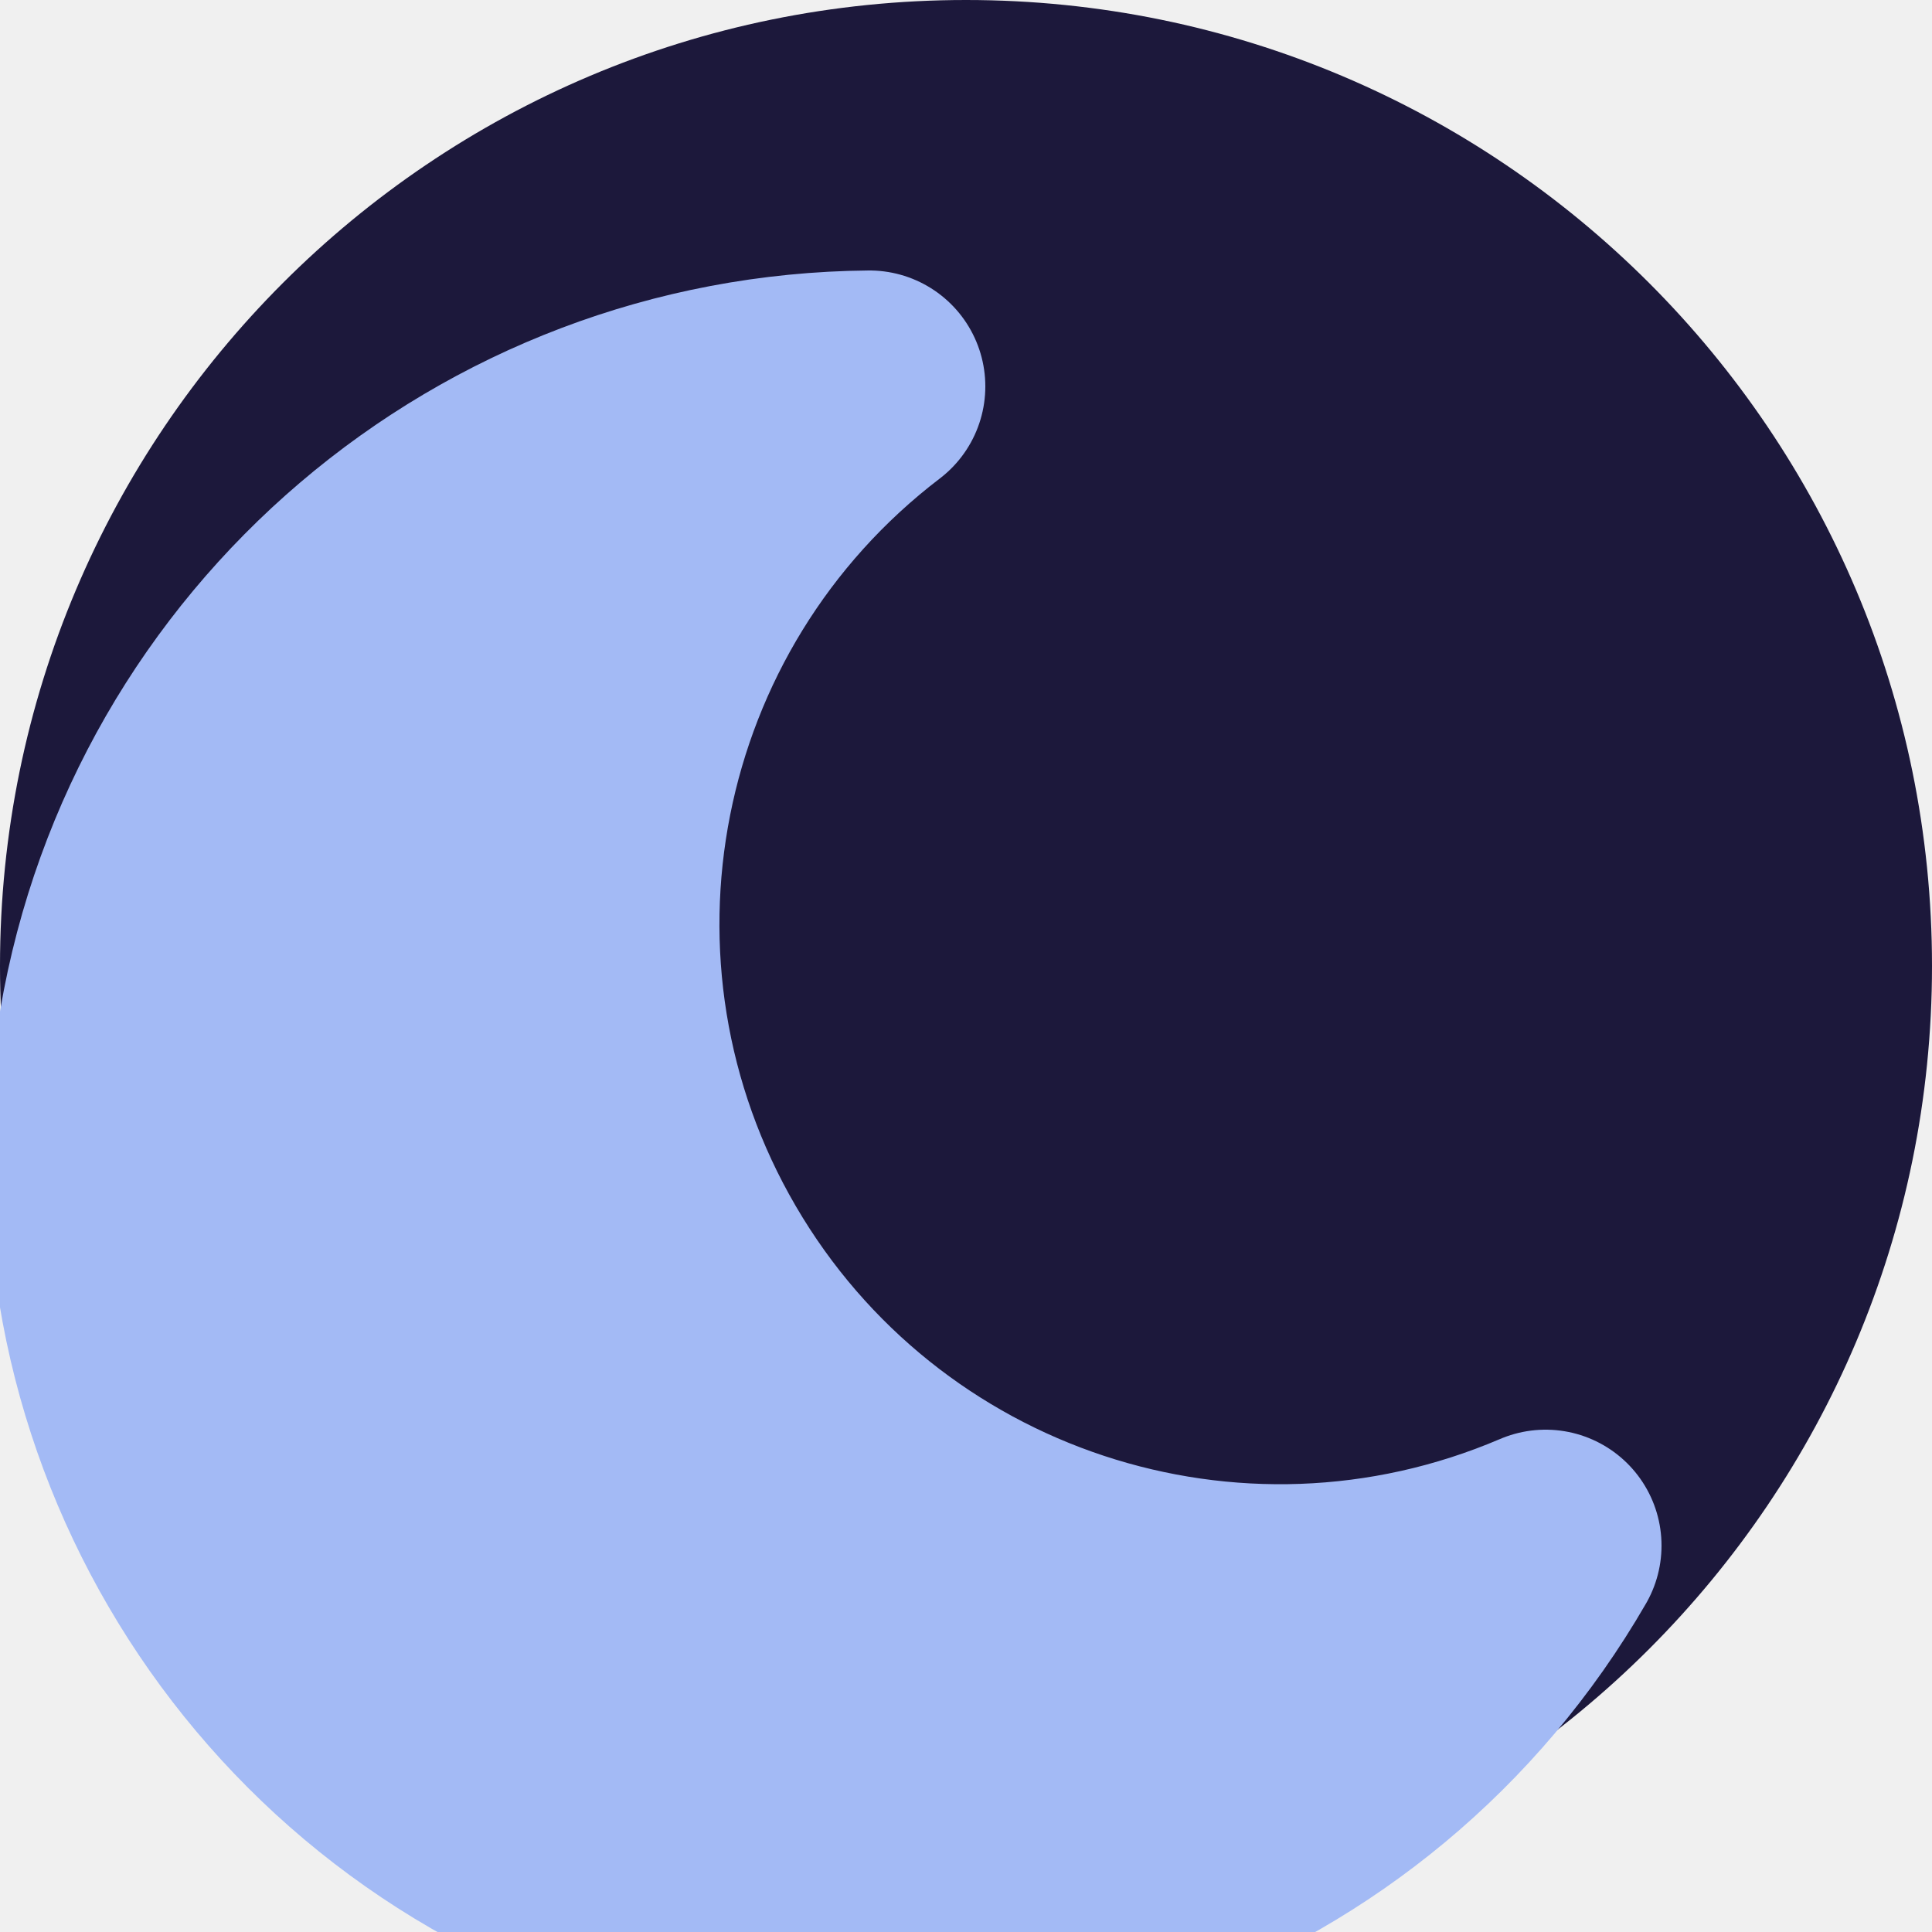
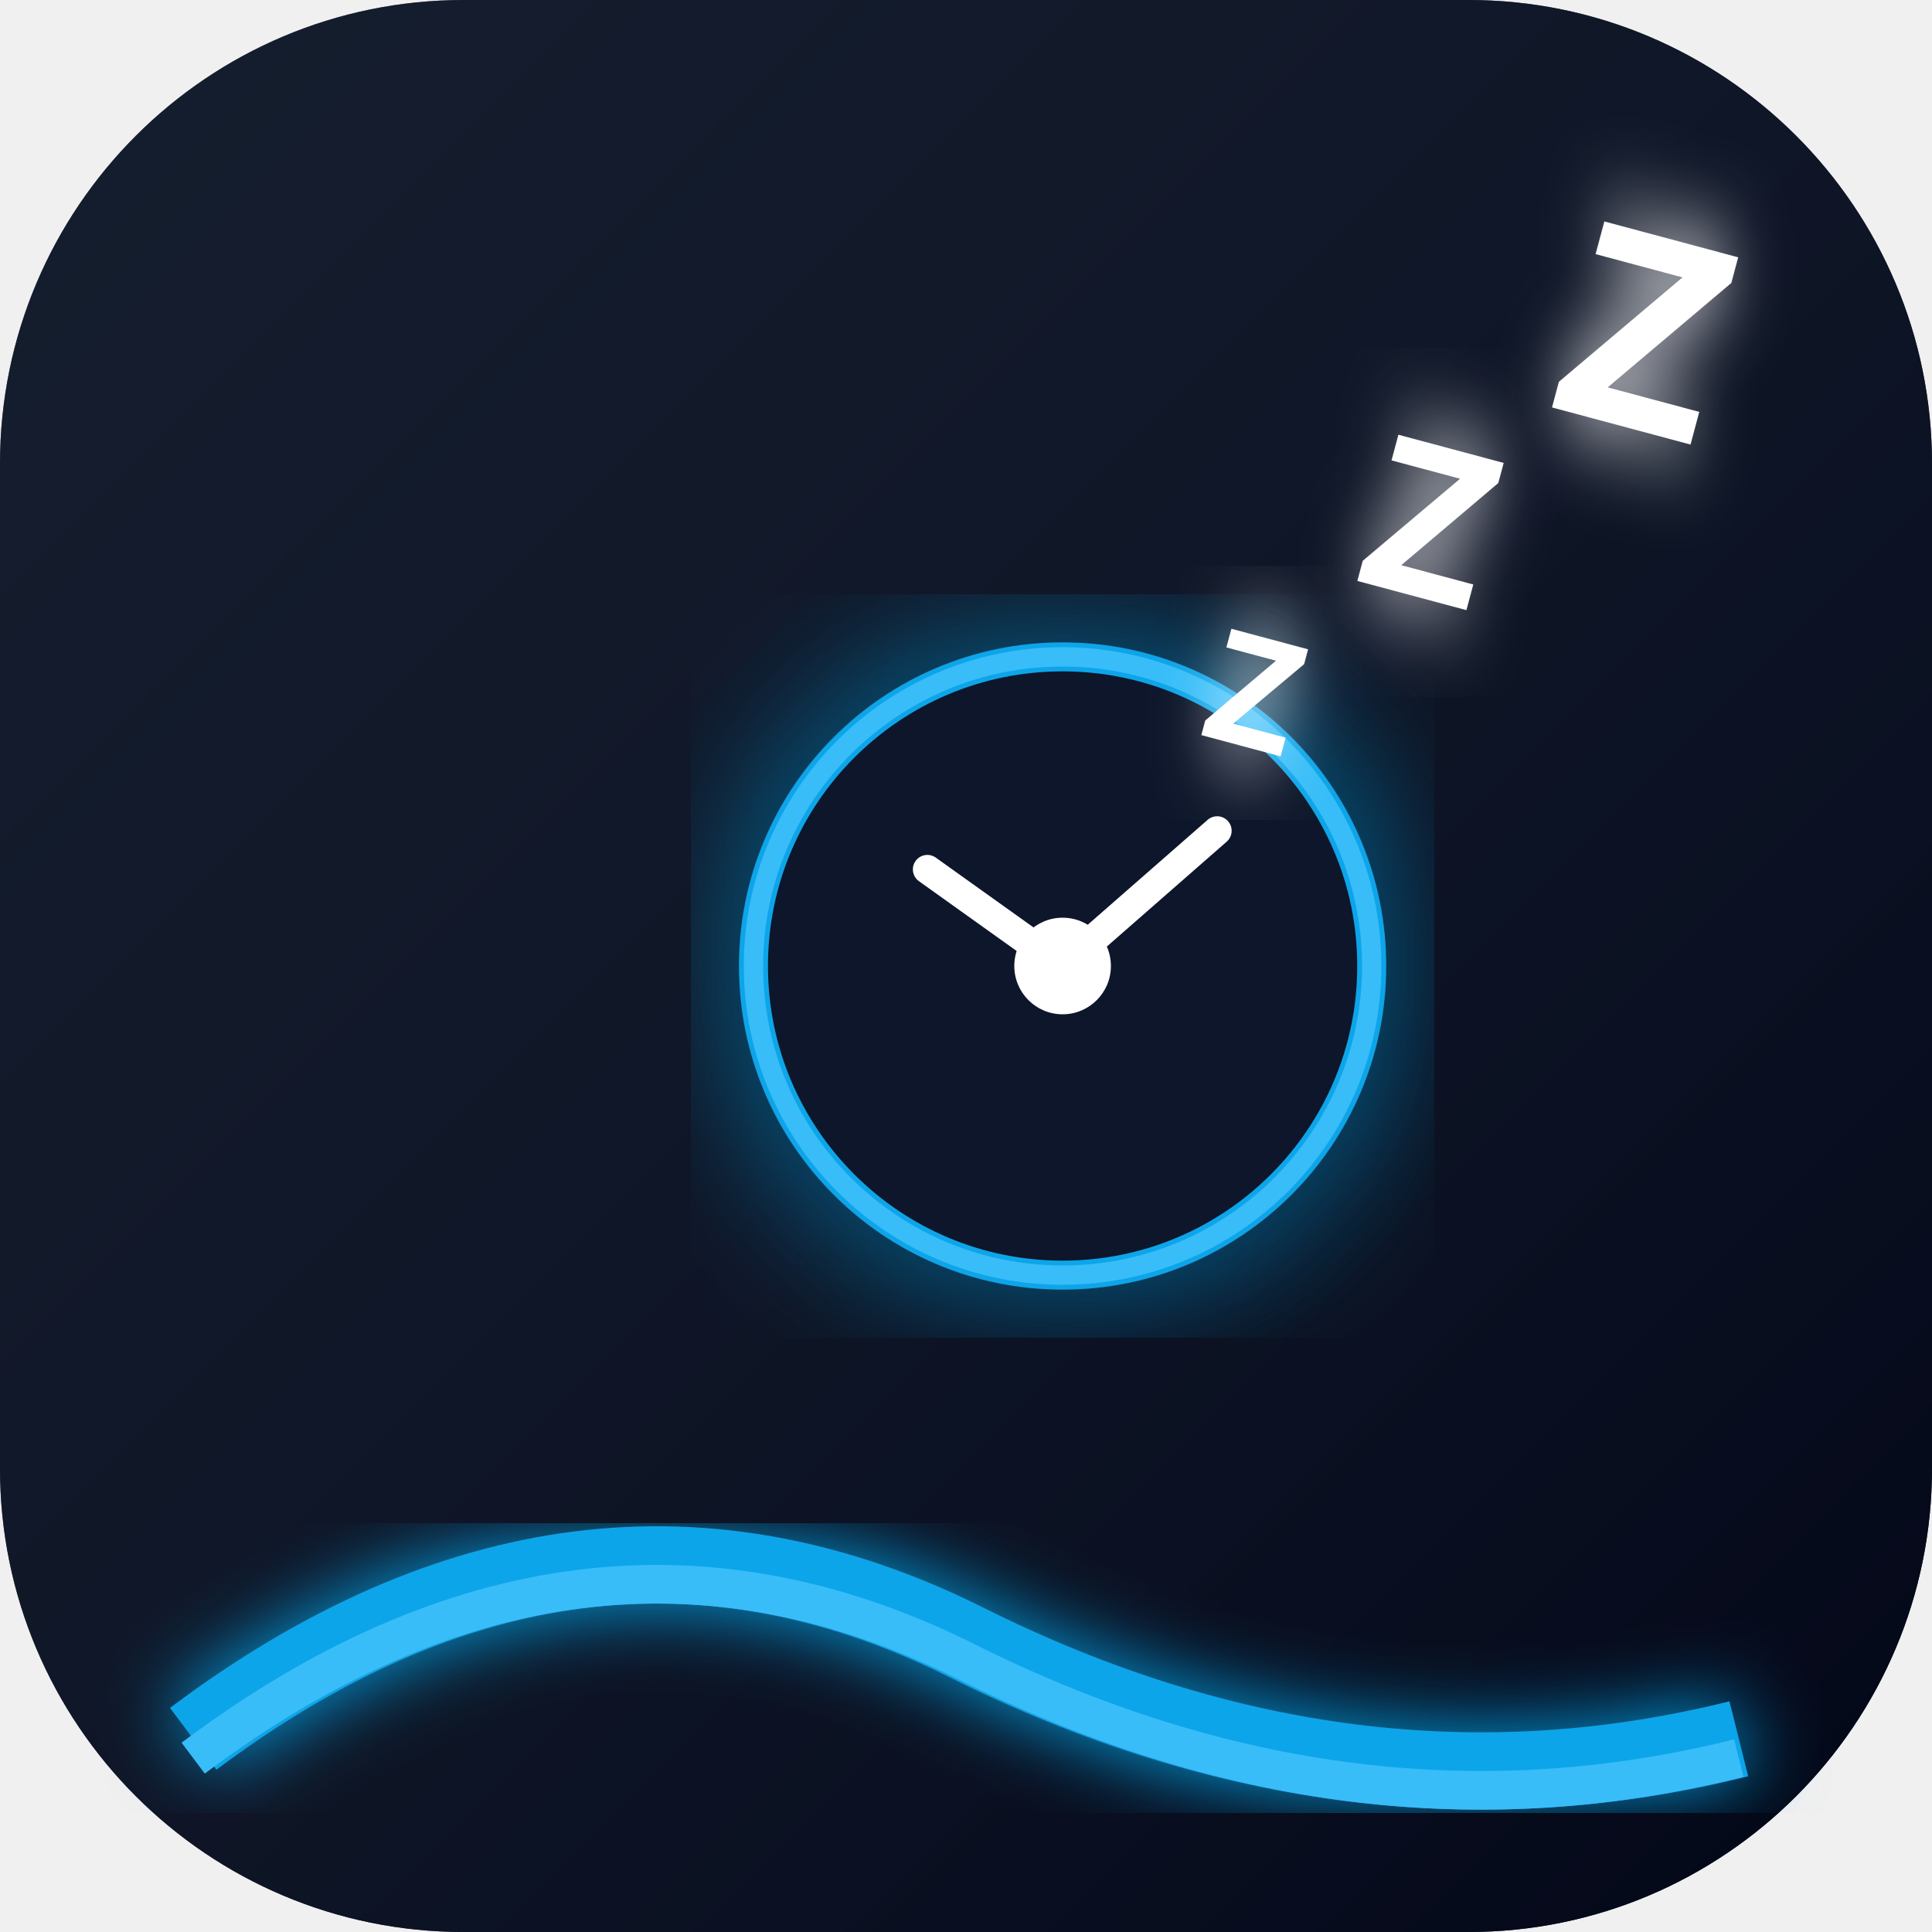
<svg xmlns="http://www.w3.org/2000/svg" viewBox="0 0 100 100">
-   <circle cx="50" cy="50" r="50" fill="#1c183b" />
-   <path d="M 45 20 A 40 40 0 1 0 80 80 A 35 35 0 0 1 45 20 Z" fill="#a3baf5" stroke="#a3baf5" stroke-width="12" stroke-linejoin="round" />
+   <rect width="100" height="100" rx="24" fill="#0b1120" />
+   <rect width="100" height="100" rx="24" fill="url(#grad)" />
+   <defs>
+     <linearGradient id="grad" x1="0%" y1="0%" x2="100%" y2="100%">
+       <stop offset="0%" stop-color="#1e293b" stop-opacity="0.5" />
+       <stop offset="100%" stop-color="#020617" stop-opacity="1" />
+     </linearGradient>
+     <filter id="glow" x="-20%" y="-20%" width="140%" height="140%">
+       <feGaussianBlur stdDeviation="2" result="blur" />
+       <feComposite in="SourceGraphic" in2="blur" operator="over" />
+     </filter>
+     <filter id="clockGlow">
+       <feGaussianBlur stdDeviation="3.5" result="blur" />
+       <feComposite in="SourceGraphic" in2="blur" operator="over" />
+     </filter>
+   </defs>
+   <path d="M 10 90 Q 30 75 50 85 T 90 90" fill="none" stroke="#0ea5e9" stroke-width="4" filter="url(#glow)" />
+   <path d="M 10 91 Q 30 76 50 86 T 90 91" fill="none" stroke="#38bdf8" stroke-width="2" />
+   <path d="M 55 15 A 35 35 0 0 0 55 85 A 25 25 0 0 1 55 15 Z" fill="#e2e8f0" filter="url(#glow)" />
+   <path d="M 55 15 A 35 35 0 0 0 55 85 A 25 25 0 0 1 55 15 Z" fill="#ffffff" />
+   <circle cx="55" cy="50" r="16" fill="#0f172a" stroke="#0ea5e9" stroke-width="1.5" filter="url(#clockGlow)" />
+   <circle cx="55" cy="50" r="16" fill="transparent" stroke="#38bdf8" stroke-width="1" />
+   <line x1="55" y1="37" x2="55" y2="40" stroke="#38bdf8" stroke-width="1.5" stroke-linecap="round" filter="url(#glow)" />
+   <line x1="55" y1="63" x2="55" y2="60" stroke="#38bdf8" stroke-width="1.5" stroke-linecap="round" filter="url(#glow)" />
+   <line x1="42" y1="50" x2="45" y2="50" stroke="#38bdf8" stroke-width="1.5" stroke-linecap="round" filter="url(#glow)" />
+   <line x1="68" y1="50" x2="65" y2="50" stroke="#38bdf8" stroke-width="1.5" stroke-linecap="round" filter="url(#glow)" />
+   <line x1="55" y1="50" x2="48" y2="45" stroke="#ffffff" stroke-width="1.5" stroke-linecap="round" />
+   <line x1="55" y1="50" x2="63" y2="43" stroke="#ffffff" stroke-width="1.5" stroke-linecap="round" />
+   <circle cx="55" cy="50" r="2.5" fill="#ffffff" />
+   <text x="62" y="38" fill="#ffffff" font-family="Verdana, sans-serif" font-size="8" font-weight="bold" transform="rotate(15 62 38)" filter="url(#glow)">Z</text>
+   <text x="70" y="30" fill="#ffffff" font-family="Verdana, sans-serif" font-size="11" font-weight="bold" transform="rotate(15 70 30)" filter="url(#glow)">Z</text>
+   <text x="80" y="21" fill="#ffffff" font-family="Verdana, sans-serif" font-size="14" font-weight="bold" transform="rotate(15 80 21)" filter="url(#glow)">Z</text>
</svg>
